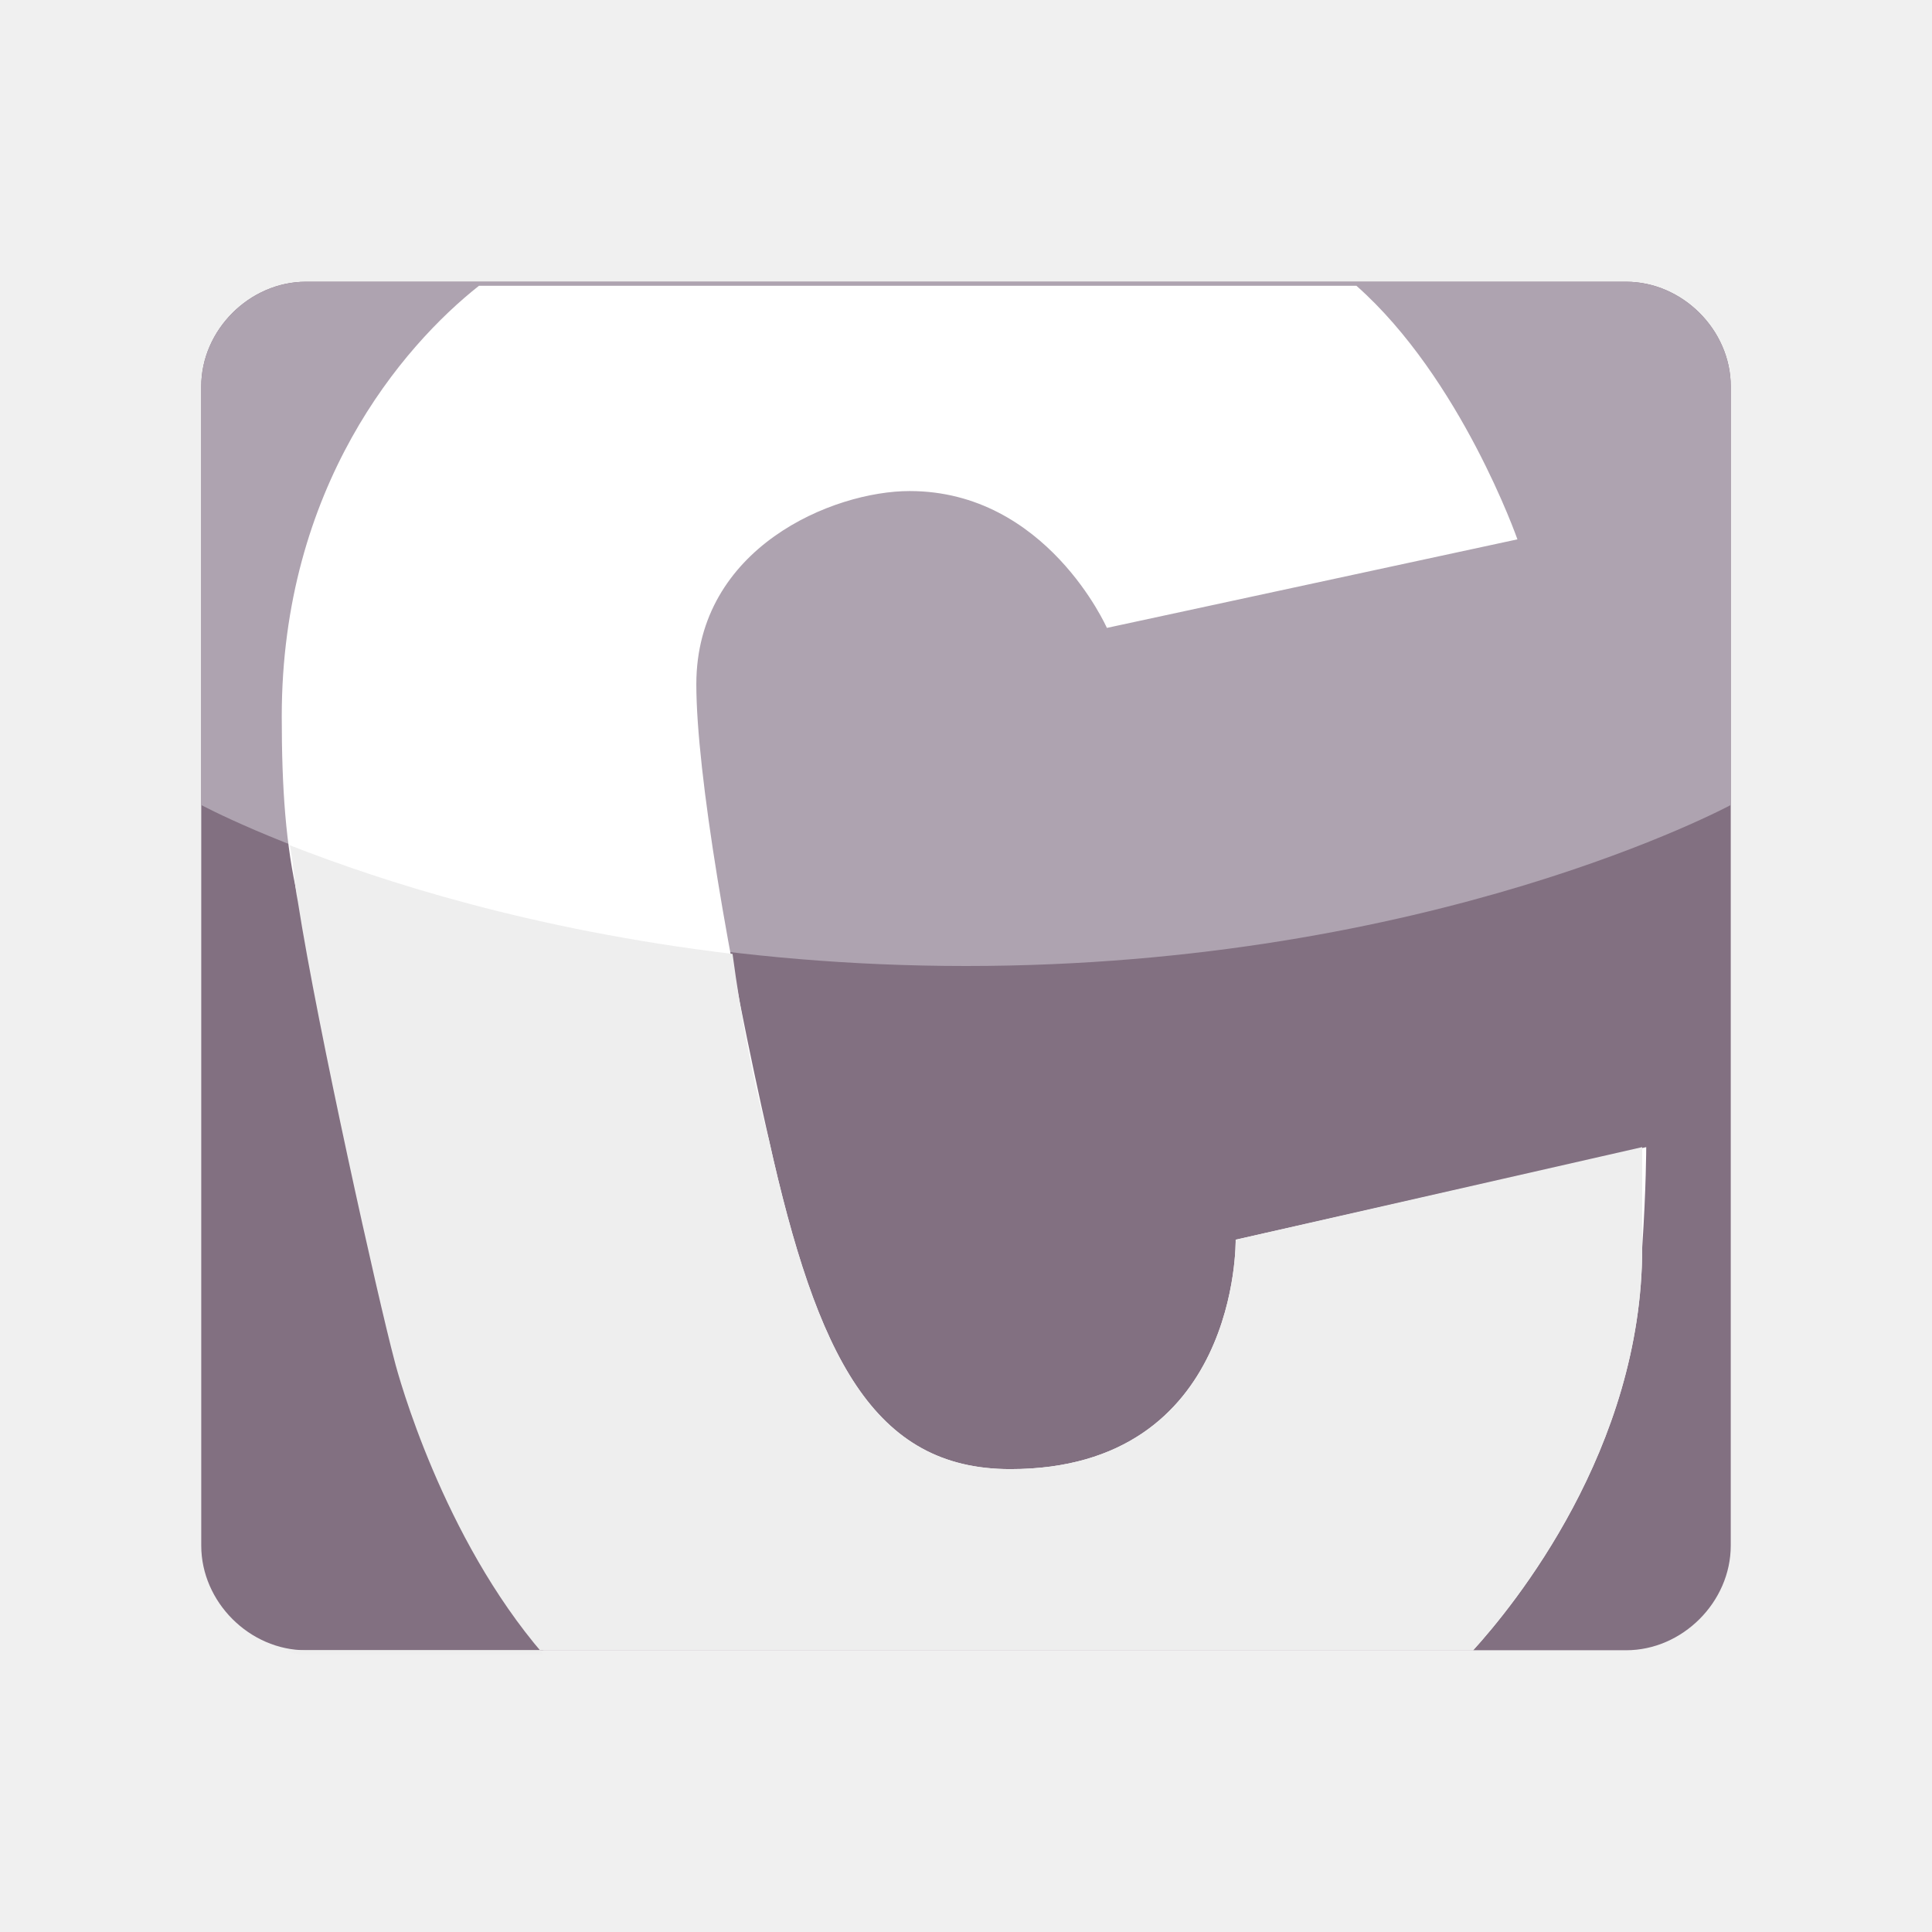
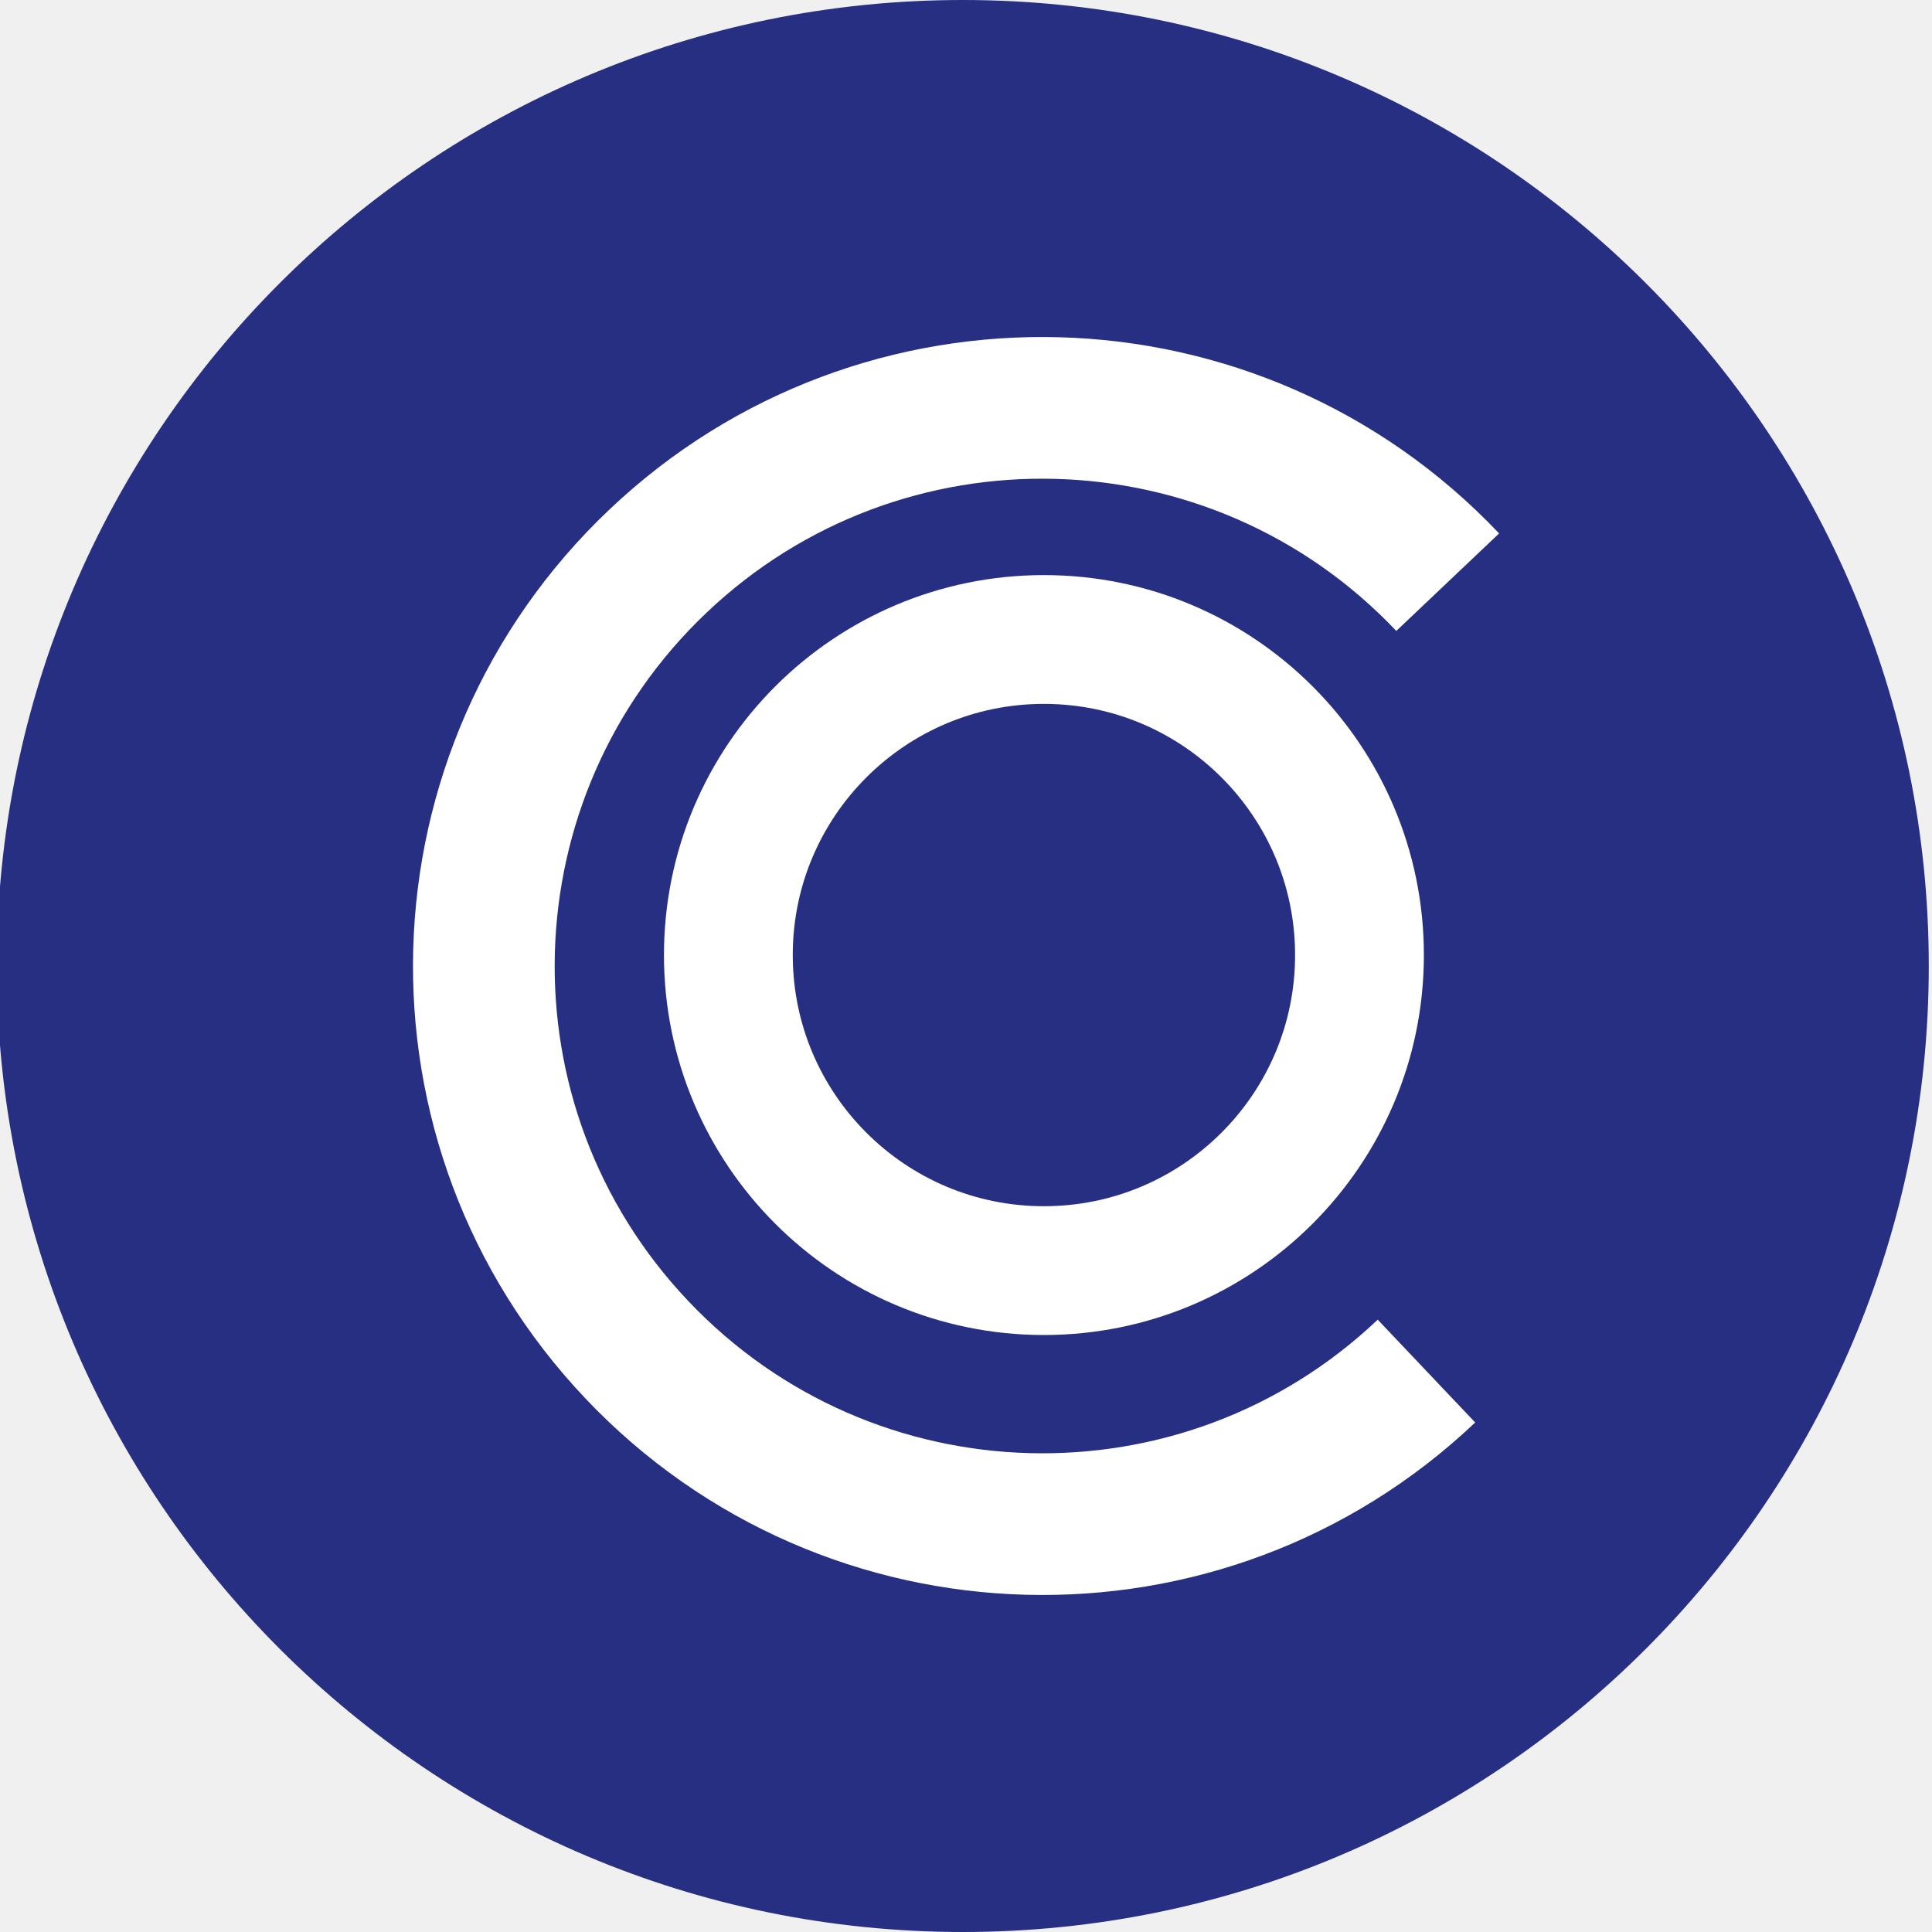
- <svg xmlns="http://www.w3.org/2000/svg" viewBox="0 0 48 48" width="480px" height="480px">
-   <path fill="#827081" d="M40.4,41H7.6C6.2,41,5,39.8,5,38.4V9.6C5,8.2,6.2,7,7.6,7h32.8C41.8,7,43,8.2,43,9.6v28.8C43,39.8,41.8,41,40.4,41z" />
-   <path fill="#aea3b0" d="M40.4,7H7.6C6.2,7,5,8.2,5,9.6V20c0,0,7.4,4,19,4s19-4,19-4V9.6C43,8.2,41.8,7,40.4,7z" />
-   <path fill="#FFF" d="M40.9,28.5l-10.2,2.3c0,0,0.1,5.7-5.6,5.7c-3.4,0-4.8-2.8-6-8.2c-1-4.4-1.8-9.1-1.8-11.3c0-3.4,3.4-4.8,5.3-4.8c3.4,0,4.9,3.4,4.9,3.4l10.2-2.2c0,0-1.4-4-4-6.3H11.9C10,8.6,7,12.1,7,17.8c0,1.8,0.1,3.2,0.4,4.5c0.5,3.2,2,9.9,2.4,11.4c0.1,0.4,1.2,4.4,3.7,7.3H7.6c-0.2,0-0.3,0-0.5-0.1C7.3,41,7.4,41,7.6,41h29c1-1.1,4.2-5,4.2-10C40.9,29.5,40.9,28.5,40.9,28.5z" />
-   <path fill="#EEE" d="M30.7,30.8c0,0,0.1,5.7-5.6,5.7c-3.4,0-4.8-2.8-6-8.2c-0.4-1.5-0.7-3.1-0.9-4.6c-5-0.6-8.7-1.8-11-2.7c0.1,0.5,0.1,0.9,0.2,1.4c0.5,3.2,2,9.9,2.4,11.4c0.1,0.4,1.2,4.4,3.7,7.3H7.6c-0.2,0-0.3,0-0.5-0.1C7.3,41,7.4,41,7.6,41h29c1-1.1,4.2-5,4.2-10c0-1.5,0-2.5,0-2.5L30.7,30.8z" />
+ <svg xmlns="http://www.w3.org/2000/svg" version="1.1" id="Layer_1" x="0px" y="0px" viewBox="0 0 300 300" style="enable-background:new 0 0 300 300;" xml:space="preserve">
+   <style type="text/css">
+ 	.st0{fill:#272F82;}
+ 	.st1{fill:none;stroke:#2366CC;stroke-width:25;stroke-miterlimit:10;}
+ 	.st2{fill:#2366CC;stroke:#2366CC;stroke-width:15;stroke-linecap:round;stroke-miterlimit:10;}
+ 	.st3{fill:none;stroke:#FFFFFF;stroke-width:20;stroke-miterlimit:10;}
+ 	.st4{fill:none;stroke:#FFFFFF;stroke-width:22;stroke-miterlimit:10;}
+ </style>
+   <path class="st0" d="M149.5,300L149.5,300c-82.8,0-150-67.2-150-150l0,0c0-82.8,67.2-150,150-150l0,0c82.8,0,150,67.2,150,150l0,0  C299.5,232.8,232.3,300,149.5,300z" />
+   <circle class="st1" cx="-1800" cy="180.5" r="78" />
+   <path class="st1" d="M-1705.5,283.2c-55.3,52.4-142.6,50.1-195-5.2s-50.1-142.6,5.2-195c55.3-52.4,142.6-50.1,195,5.2" />
+   <g>
+     <path class="st2" d="M-1646.2,316.2h-11.2V158.7h11.2v31.9c11.9-23.8,32.2-35.7,60.9-35.7c19.6,0,36.1,6.8,49.3,20.3   c13.3,13.5,19.9,30,19.9,49.4v91.7h-11.2v-91.7c0-16.1-5.7-30.1-17-42s-25-17.9-41.1-17.9s-30.3,5.9-42.5,17.9   c-12.2,11.9-18.4,25.9-18.4,42V316.2z" />
+     <path class="st2" d="M-1417.6,308.5v9.8c-16.6,0-30.7-5.5-42.3-16.6c-11.7-11.1-17.5-25.2-17.5-42.5V95.3h11.2V159h48.3v9.8h-48.3   v90.3c0,14.2,4.7,26,14.2,35.4C-1442.7,303.8-1431.2,308.5-1417.6,308.5z" />
+     <path class="st2" d="M-1374.2,295c-16.1-16.7-24.2-36.1-24.2-58.3c0-22.2,8.2-41.4,24.5-57.6c16.3-16.2,36-24.3,59-24.3   s42.6,8.1,58.8,24.3c16.2,16.2,24.3,35.5,24.3,57.8c0,22.3-7.9,41.7-23.8,58.3s-35.1,24.9-57.8,24.9h-3.2   C-1338.9,320-1358.1,311.7-1374.2,295z M-1243,237.6c0-19.7-7.1-36.8-21.2-51.3c-14.1-14.5-31-21.7-50.6-21.7s-36.6,7.3-50.9,21.9   c-14.3,14.6-21.5,31.7-21.5,51.3s7.2,36.6,21.5,50.9s31.4,21.5,51.1,21.5c19.7,0,36.6-7.2,50.6-21.5   C-1250,274.4-1243,257.3-1243,237.6z" />
+     <path class="st2" d="M-1164.2,164.3c-6.1,0-11.4,2-16.1,5.9c-4.7,4-7,8.9-7,14.7s2.6,11.2,7.9,16.1s11.6,9.4,18.9,13.5   s14.8,8.5,22.2,13.1c7.5,4.7,13.8,10.6,19.1,17.9c5.2,7.2,7.9,15.5,7.9,24.8c0,13.8-5.2,25.5-15.6,35.2   c-10.4,9.7-22.9,14.5-37.6,14.5c-9.3,0-18-2-26.1-6.1c-8.1-4.1-13.9-9.5-17.7-16.3v-16.8c8.9,19.6,23.1,29.4,42.7,29.4   c12.1,0,22.3-3.7,30.6-11.2c8.3-7.5,12.4-15.8,12.4-25c0-9.2-2.6-17-7.9-23.3s-11.6-11.7-19.1-16.1c-7.5-4.4-14.9-8.8-22.2-13.1   c-7.3-4.3-13.7-9.6-18.9-15.8s-7.9-13.4-7.9-21.7s3.3-15.3,10-21c6.7-5.7,15.2-8.6,25.7-8.6s19.5,4.1,26.9,12.2v14.4   C-1143.4,169.9-1152.8,164.3-1164.2,164.3z" />
+     <path class="st2" d="M-1062.7,295c-16.1-16.7-24.2-36.1-24.2-58.3c0-22.2,8.2-41.4,24.5-57.6c16.3-16.2,36-24.3,59-24.3   s42.6,8.1,58.8,24.3c16.2,16.2,24.3,35.5,24.3,57.8c0,22.3-7.9,41.7-23.8,58.3s-35.1,24.9-57.8,24.9h-3.2   C-1027.4,320-1046.6,311.7-1062.7,295z M-931.5,237.6c0-19.7-7.1-36.8-21.2-51.3c-14.1-14.5-31-21.7-50.6-21.7   c-19.6,0-36.6,7.3-50.9,21.9c-14.3,14.6-21.5,31.7-21.5,51.3s7.2,36.6,21.5,50.9s31.4,21.5,51.1,21.5c19.7,0,36.6-7.2,50.6-21.5   C-938.5,274.4-931.5,257.3-931.5,237.6z" />
+   </g>
+   <g>
+     <circle class="st3" cx="162.1" cy="148.3" r="49" />
+     <path class="st4" d="M221.5,212.9c-34.7,32.9-89.6,31.5-122.6-3.3S67.5,120,102.2,87.1s89.6-31.5,122.6,3.3" />
+   </g>
</svg>
